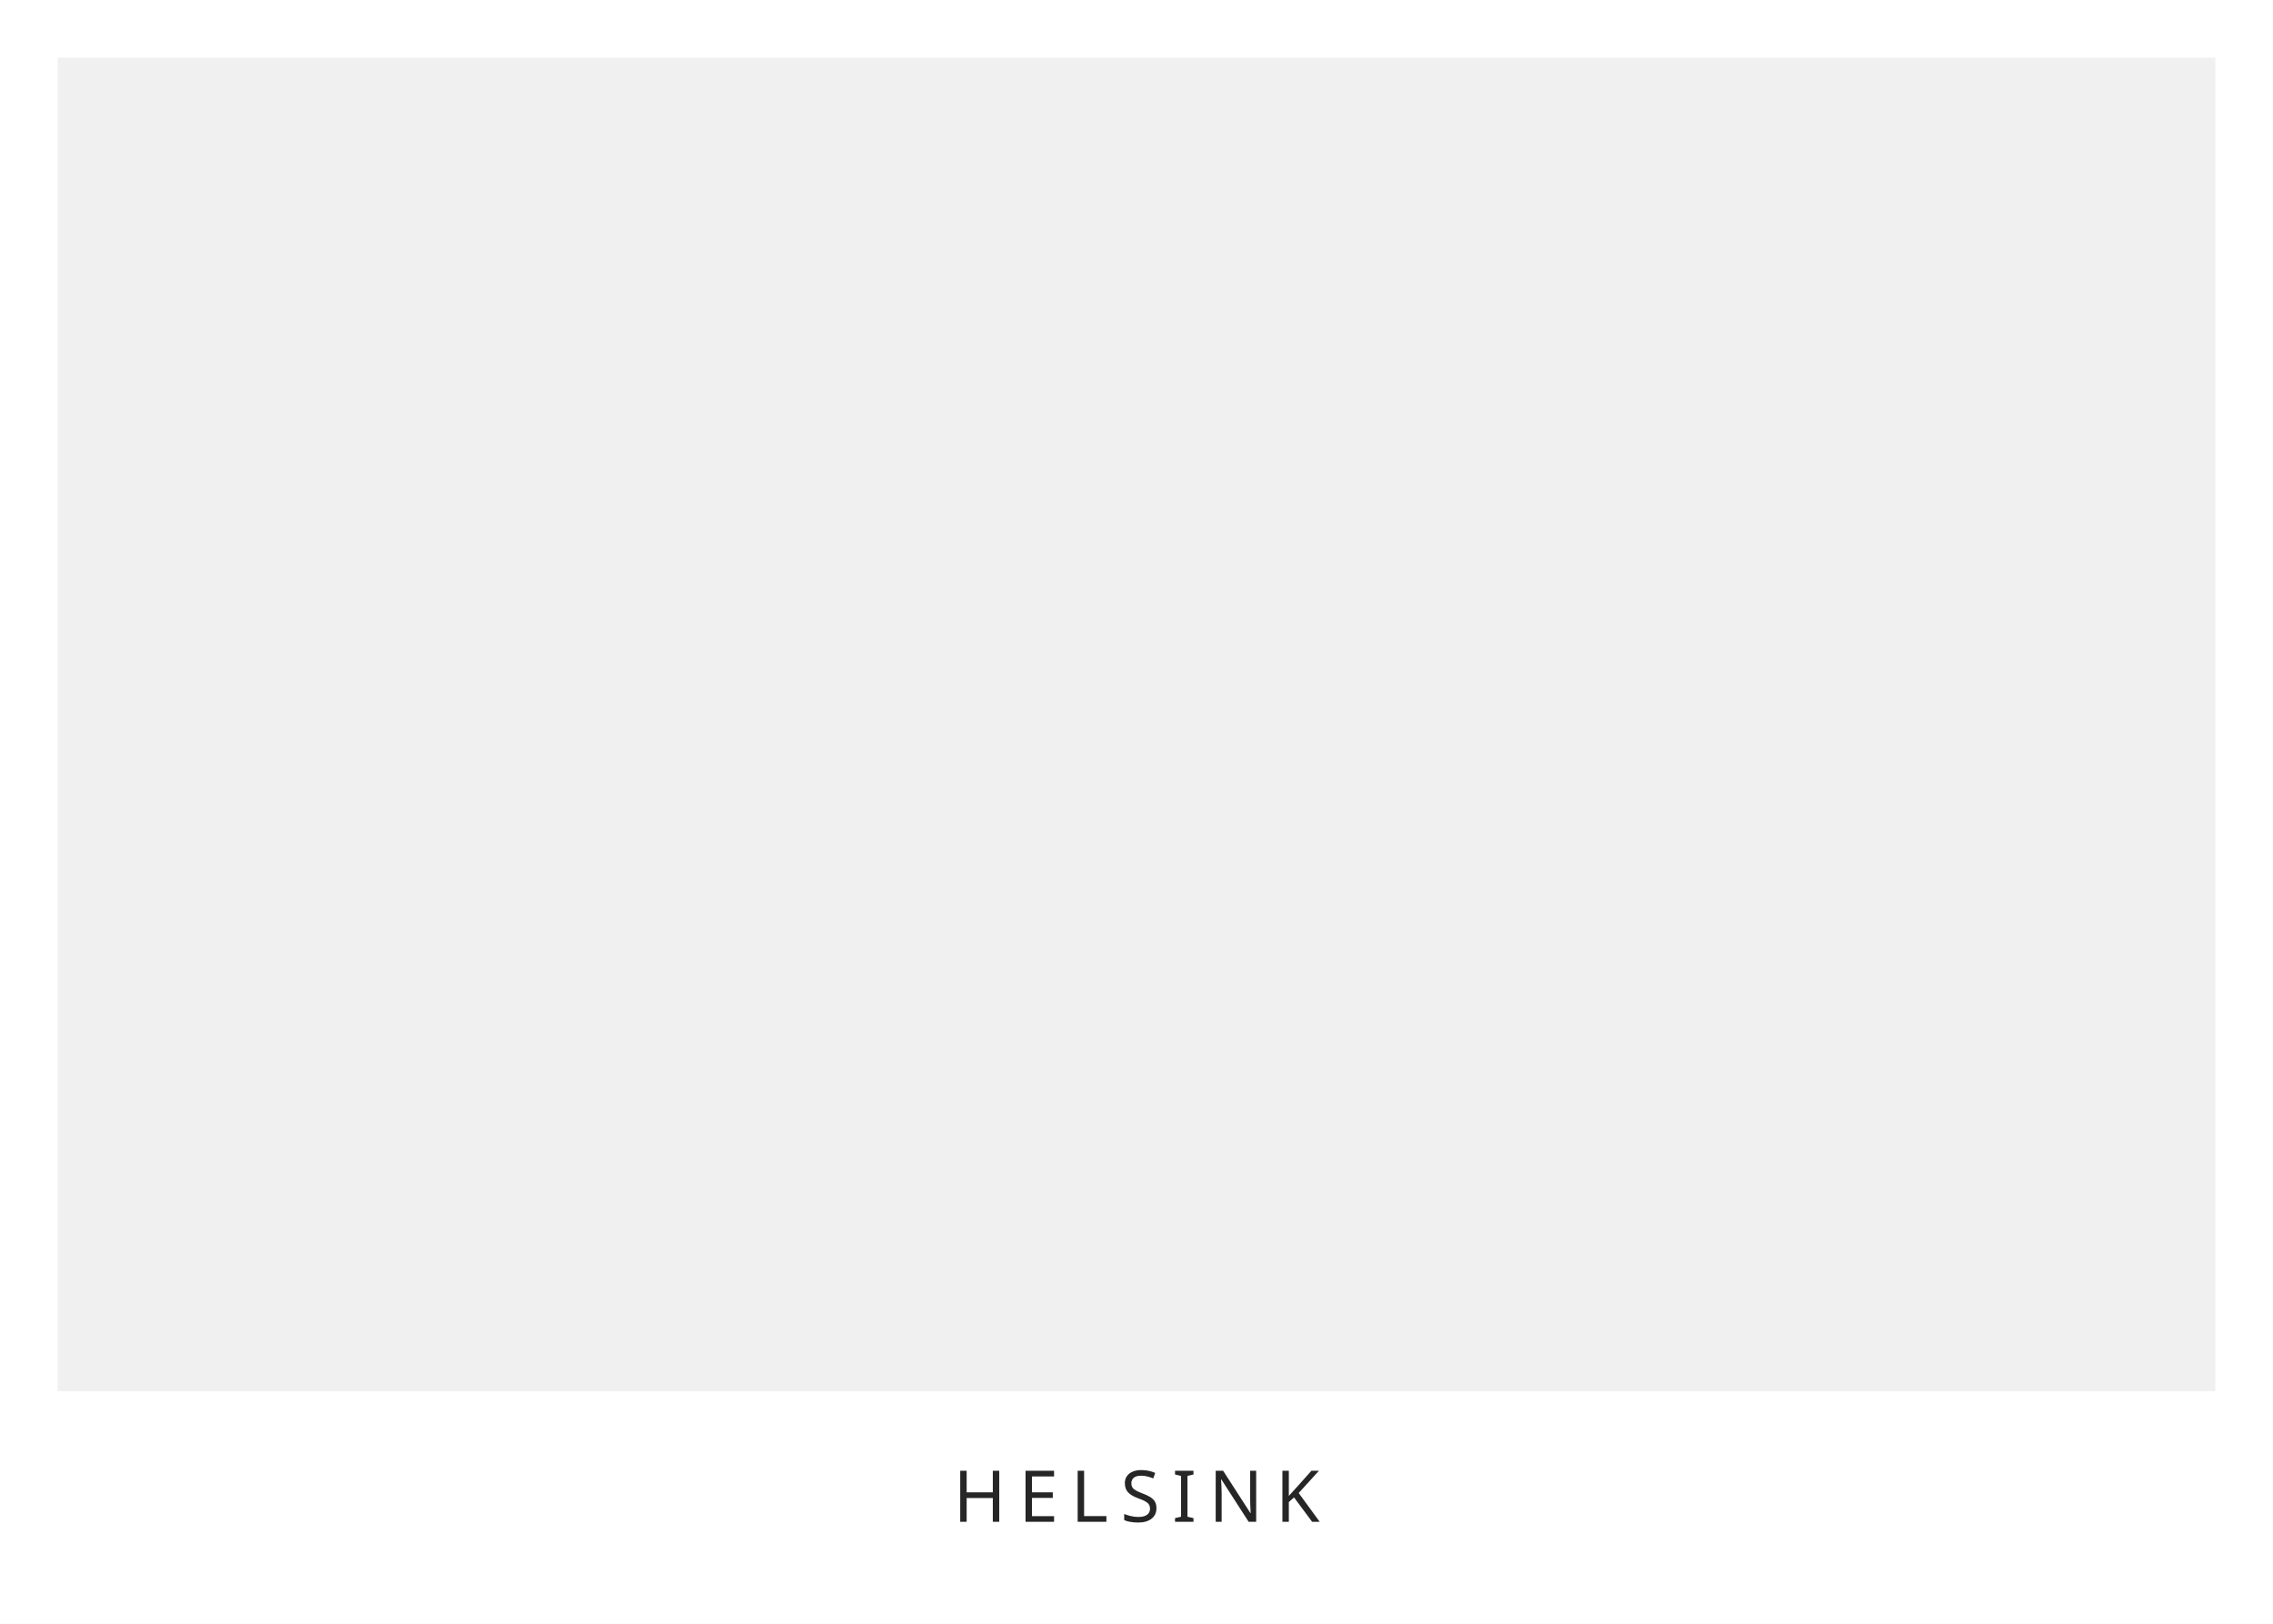
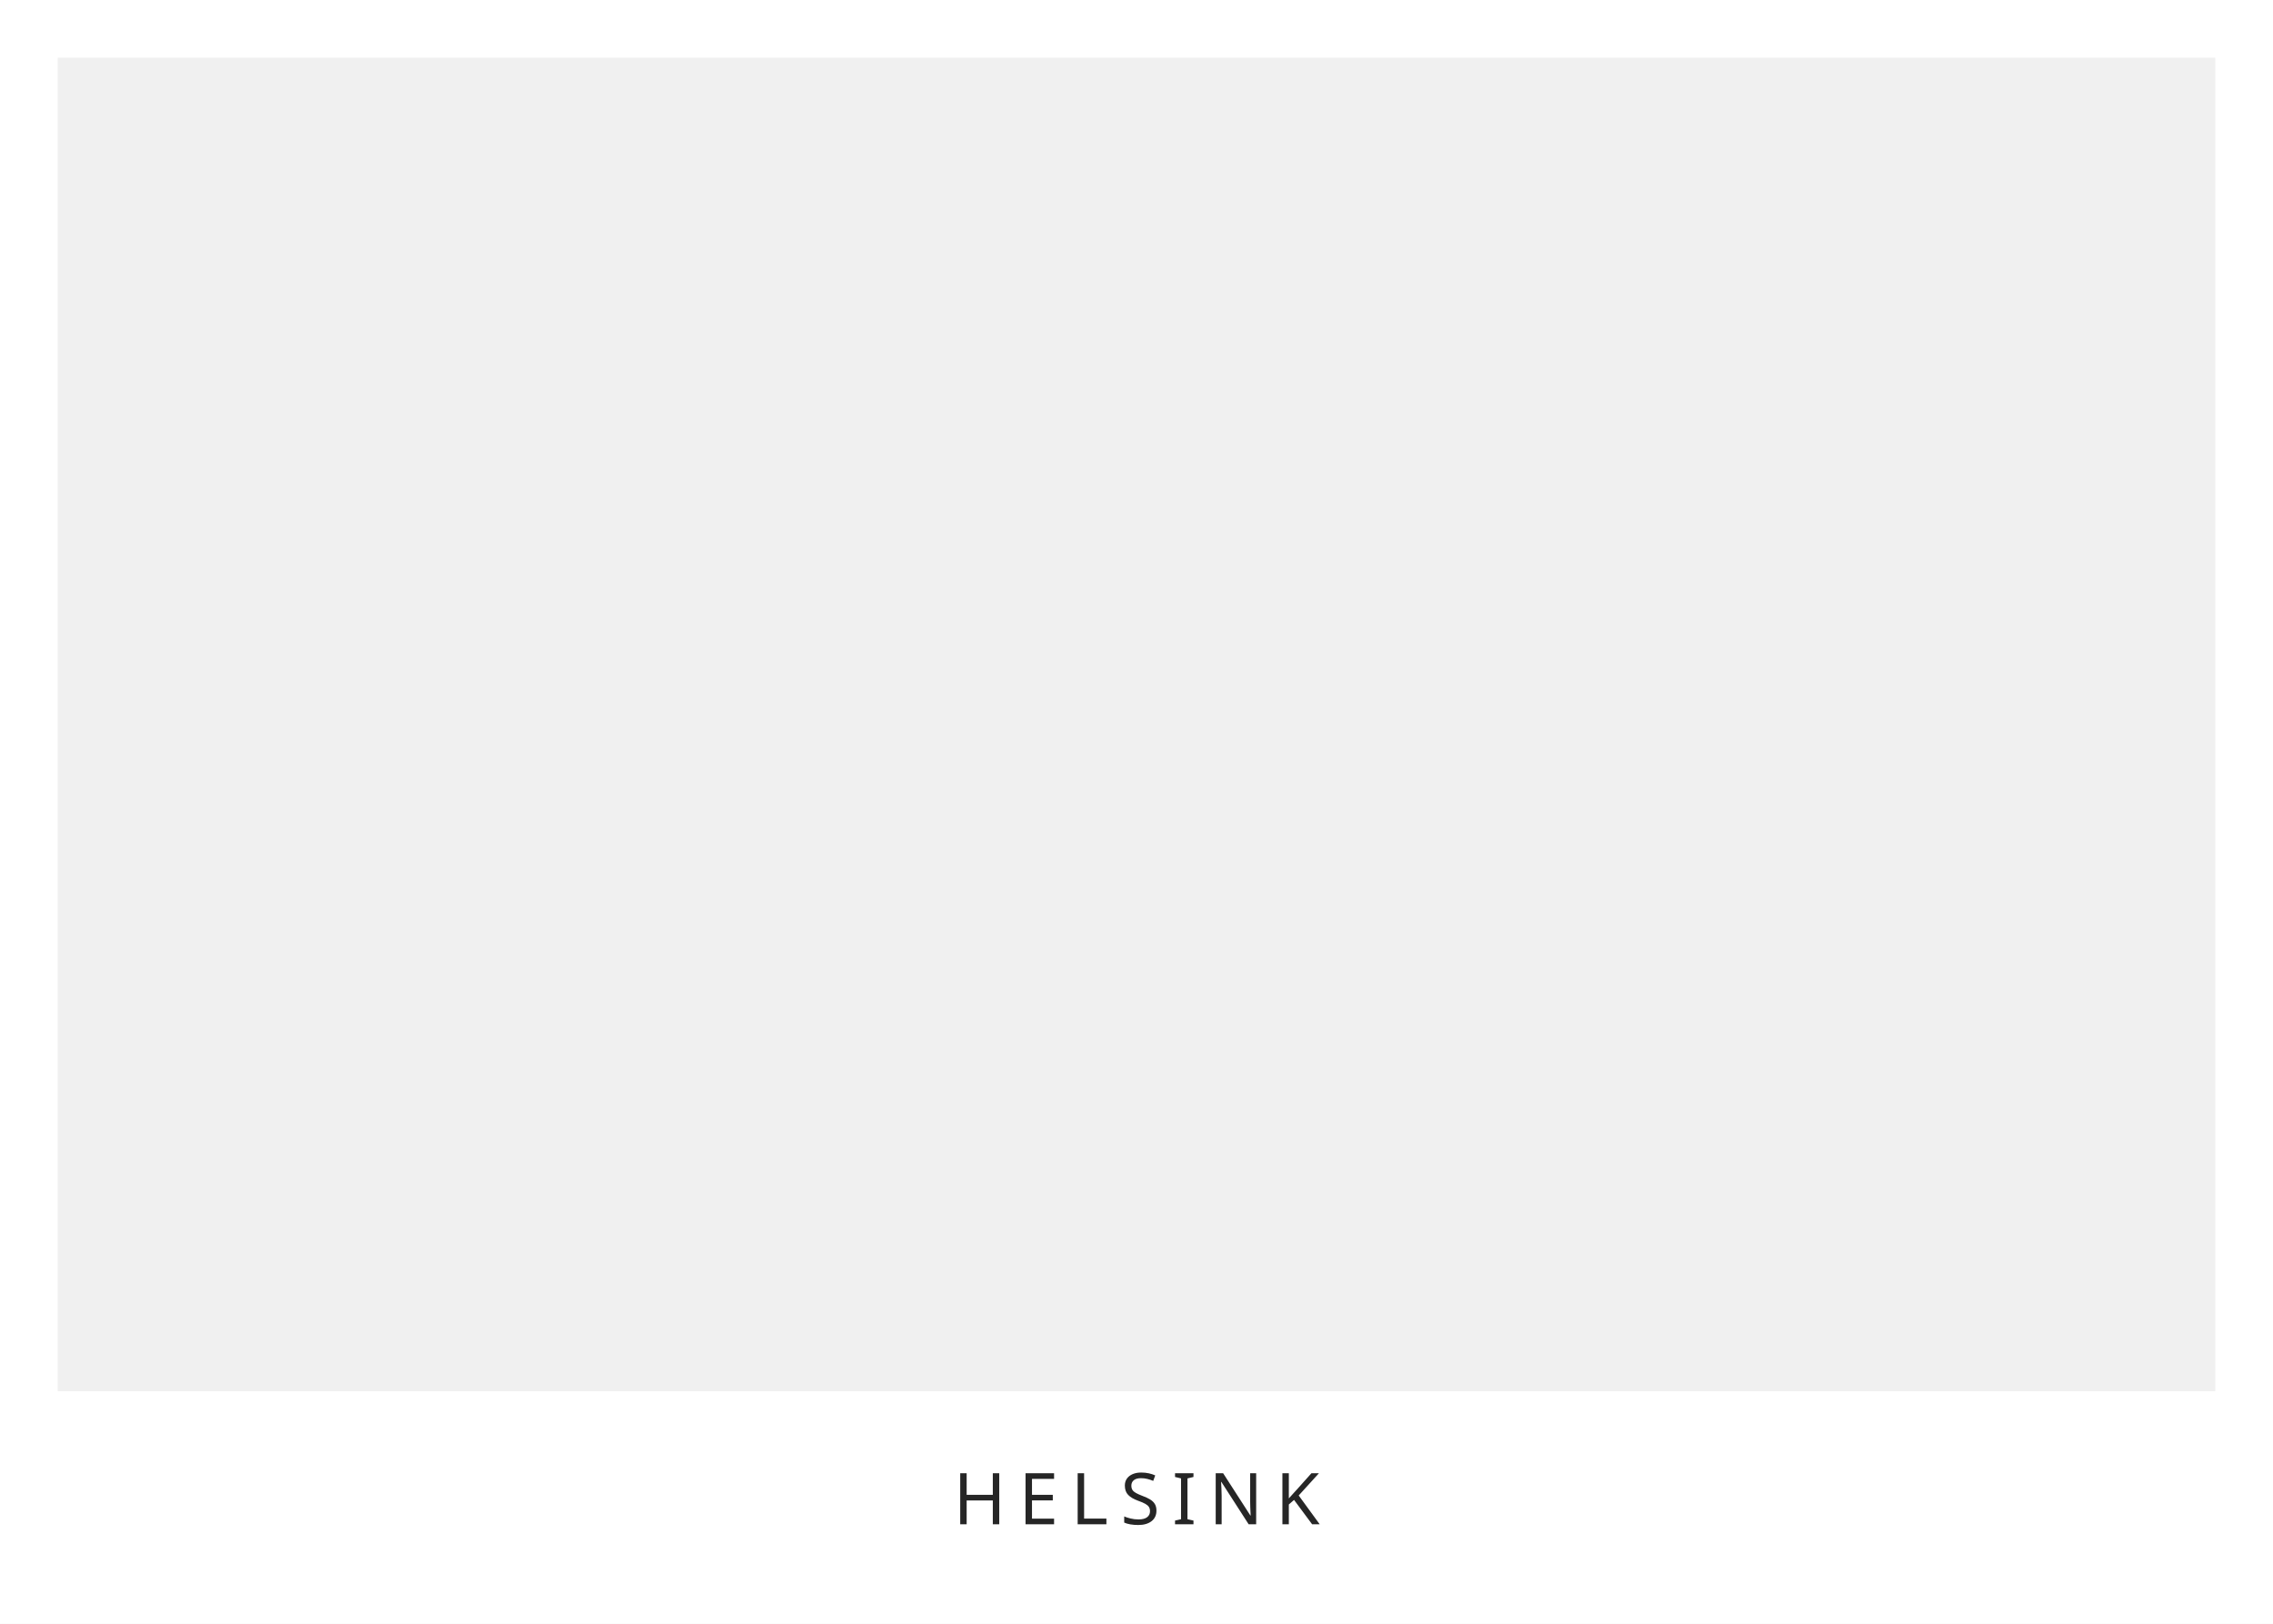
<svg xmlns="http://www.w3.org/2000/svg" width="8268px" height="5906px" viewBox="0 0 8268 5906" version="1.1">
  <g id="Page-2" stroke="none" stroke-width="1" fill="none" fill-rule="evenodd">
    <g id="50x70cm-landscape">
      <path d="M0,0 L8268,0 L8268,5906 L0,5906 L0,0 Z M210,210 L8058,210 L8058,5060 L210,5060 L210,210 Z" id="borders" fill="#FFF" />
-       <g id="labels" transform="translate(4134, 5265)" font-size="260" font-family="Futura-Medium, Futura" letter-spacing="45" fill="#262626" font-weight="400">
+       <g id="labels" transform="translate(4134, 5274)" font-size="260" font-family="Futura-Medium, Futura" letter-spacing="45" fill="#262626" font-weight="400">
        <g id="center" text-anchor="middle">
          <text id="header">
            <tspan x="0" y="270">HELSINK</tspan>
          </text>
        </g>
      </g>
    </g>
  </g>
</svg>
